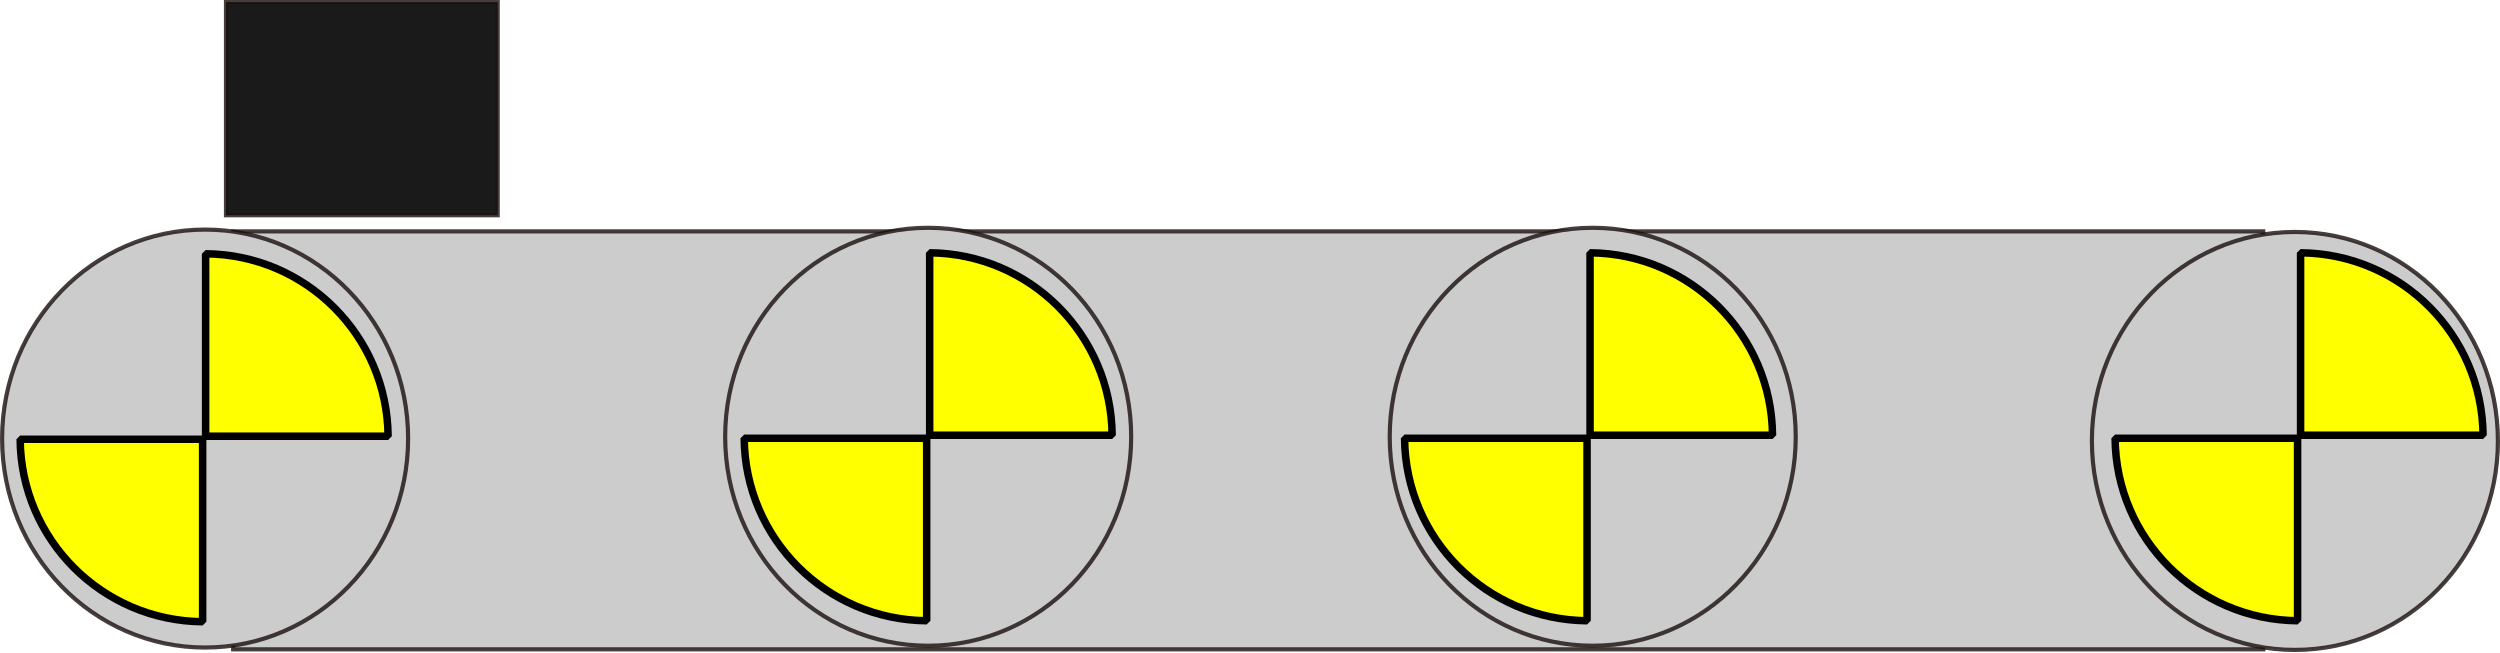
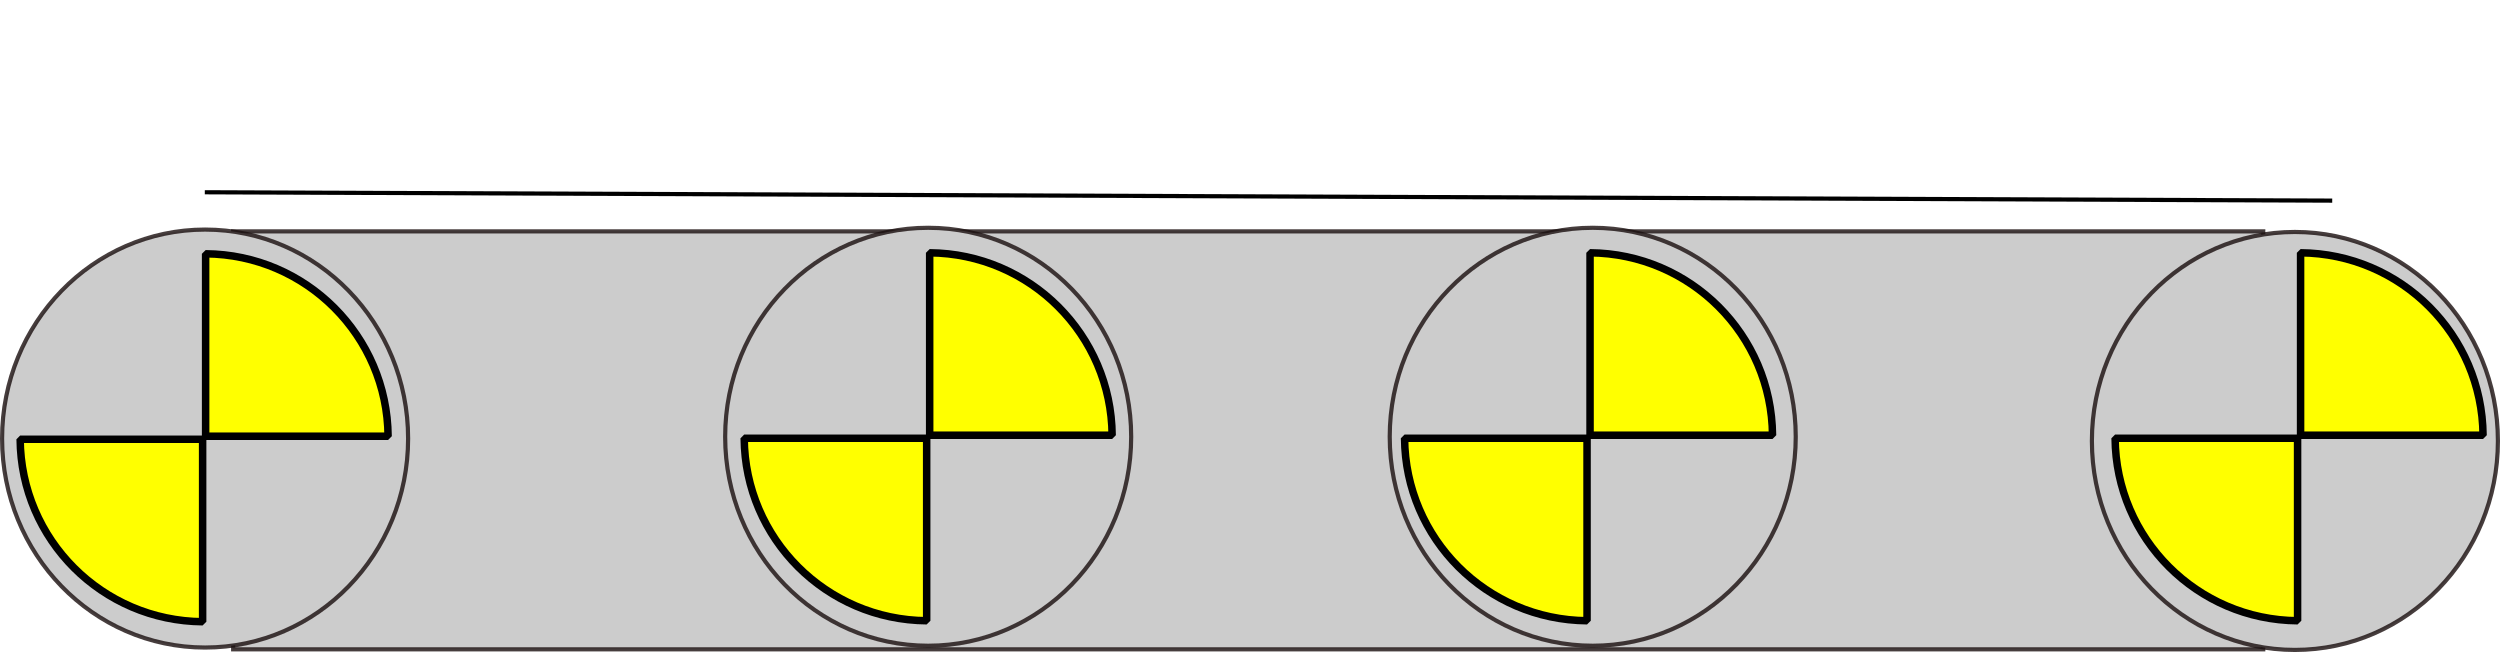
<svg xmlns="http://www.w3.org/2000/svg" width="598.143" height="156" id="svg2" version="1.1">
  <defs id="defs4" />
  <g id="layer1" transform="translate(-79.92857,-109.8622)">
    <rect style="fill:#cccccc;fill-opacity:1;stroke:#1c1111;stroke-opacity:0.81" id="rect2987" width="485.714" height="100" x="135.714" y="165.219" />
    <path style="fill:#cccccc;fill-opacity:1;stroke:#1c1111;stroke-opacity:0.81" id="path2989" d="m 122.857,245.219 c 0,27.614 -21.746,50 -48.571,50 -26.825,0 -48.571,-22.386 -48.571,-50 0,-27.614 21.746,-50 48.571,-50 26.825,0 48.571,22.386 48.571,50 z" transform="translate(54.71429,-30.42857)" />
    <path style="fill:#cccccc;fill-opacity:1;stroke:#1c1111;stroke-opacity:0.81" id="path2989-1" d="m 122.857,245.219 c 0,27.614 -21.746,50 -48.571,50 -26.825,0 -48.571,-22.386 -48.571,-50 0,-27.614 21.746,-50 48.571,-50 26.825,0 48.571,22.386 48.571,50 z" transform="translate(554.7143,-29.85715)" />
    <path style="fill:#cccccc;fill-opacity:1;stroke:#1c1111;stroke-opacity:0.81" id="path2989-7" d="m 122.857,245.219 c 0,27.614 -21.746,50 -48.571,50 -26.825,0 -48.571,-22.386 -48.571,-50 0,-27.614 21.746,-50 48.571,-50 26.825,0 48.571,22.386 48.571,50 z" transform="translate(227.7143,-30.85715)" />
    <path style="fill:#cccccc;fill-opacity:1;stroke:#1c1111;stroke-opacity:0.81" id="path2989-4" d="m 122.857,245.219 c 0,27.614 -21.746,50 -48.571,50 -26.825,0 -48.571,-22.386 -48.571,-50 0,-27.614 21.746,-50 48.571,-50 26.825,0 48.571,22.386 48.571,50 z" transform="translate(386.7143,-30.85715)" />
-     <path style="fill:#ffff00;fill-opacity:1;stroke:#000000;stroke-width:1.794;stroke-linecap:butt;stroke-linejoin:bevel;stroke-miterlimit:4;stroke-opacity:1;stroke-dasharray:none;stroke-dashoffset:0" d="m 129.126,170.583 0,43.65 43.657,0 c -0.196,-24.024 -19.632,-43.457 -43.657,-43.65 z m -44.375,44.375 c 0.193,24.027 19.63,43.464 43.657,43.657 l 0,-43.657 -43.657,0 z" id="path3034" />
-     <path style="fill:#ffff00;fill-opacity:1;stroke:#000000;stroke-width:1.794;stroke-linecap:butt;stroke-linejoin:bevel;stroke-miterlimit:4;stroke-opacity:1;stroke-dasharray:none;stroke-dashoffset:0" d="m 630.359,170.346 0,43.65 43.657,0 c -0.196,-24.024 -19.632,-43.457 -43.657,-43.65 z m -44.375,44.375 c 0.193,24.027 19.63,43.464 43.657,43.657 l 0,-43.657 -43.657,0 z" id="path3034-0" />
-     <path style="fill:#ffff00;fill-opacity:1;stroke:#000000;stroke-width:1.794;stroke-linecap:butt;stroke-linejoin:bevel;stroke-miterlimit:4;stroke-opacity:1;stroke-dasharray:none;stroke-dashoffset:0" d="m 460.359,170.346 0,43.65 43.657,0 c -0.196,-24.024 -19.632,-43.457 -43.657,-43.65 z m -44.375,44.375 c 0.193,24.027 19.63,43.464 43.657,43.657 l 0,-43.657 -43.657,0 z" id="path3034-9" />
-     <path style="fill:#ffff00;fill-opacity:1;stroke:#000000;stroke-width:1.794;stroke-linecap:butt;stroke-linejoin:bevel;stroke-miterlimit:4;stroke-opacity:1;stroke-dasharray:none;stroke-dashoffset:0" d="m 302.359,170.346 0,43.65 43.657,0 c -0.196,-24.024 -19.632,-43.457 -43.657,-43.65 z m -44.375,44.375 c 0.193,24.027 19.63,43.464 43.657,43.657 l 0,-43.657 -43.657,0 z" id="path3034-4" />
-     <rect style="fill:#1a1a1a;fill-opacity:1;stroke:#1c1111;stroke-opacity:0.81" id="rect3072" width="65" height="51" x="134" y="110.362" />
+     <path style="fill:#ffff00;fill-opacity:1;stroke:#000000;stroke-width:1.794;stroke-linecap:butt;stroke-linejoin:bevel;stroke-miterlimit:4;stroke-opacity:1;stroke-dasharray:none;stroke-dashoffset:0" d="m 129.126,170.583 0,43.65 43.657,0 c -0.196,-24.024 -19.632,-43.457 -43.657,-43.65 z m -44.375,44.375 c 0.193,24.027 19.63,43.464 43.657,43.657 l 0,-43.657 -43.657,0 z" id="motor1" />
+     <path style="fill:#ffff00;fill-opacity:1;stroke:#000000;stroke-width:1.794;stroke-linecap:butt;stroke-linejoin:bevel;stroke-miterlimit:4;stroke-opacity:1;stroke-dasharray:none;stroke-dashoffset:0" d="m 630.359,170.346 0,43.65 43.657,0 c -0.196,-24.024 -19.632,-43.457 -43.657,-43.65 z m -44.375,44.375 c 0.193,24.027 19.63,43.464 43.657,43.657 l 0,-43.657 -43.657,0 z" id="motor4" />
+     <path style="fill:#ffff00;fill-opacity:1;stroke:#000000;stroke-width:1.794;stroke-linecap:butt;stroke-linejoin:bevel;stroke-miterlimit:4;stroke-opacity:1;stroke-dasharray:none;stroke-dashoffset:0" d="m 460.359,170.346 0,43.65 43.657,0 c -0.196,-24.024 -19.632,-43.457 -43.657,-43.65 z m -44.375,44.375 c 0.193,24.027 19.63,43.464 43.657,43.657 l 0,-43.657 -43.657,0 z" id="motor3" />
+     <path style="fill:#ffff00;fill-opacity:1;stroke:#000000;stroke-width:1.794;stroke-linecap:butt;stroke-linejoin:bevel;stroke-miterlimit:4;stroke-opacity:1;stroke-dasharray:none;stroke-dashoffset:0" d="m 302.359,170.346 0,43.65 43.657,0 c -0.196,-24.024 -19.632,-43.457 -43.657,-43.65 z m -44.375,44.375 c 0.193,24.027 19.63,43.464 43.657,43.657 l 0,-43.657 -43.657,0 z" id="motor2" />
+     <path style="fill:none;stroke:#000000;stroke-width:1px;stroke-linecap:butt;stroke-linejoin:miter;stroke-opacity:1" d="m 49,46 509,2" id="cesta" transform="translate(79.92857,109.8622)" />
  </g>
</svg>
